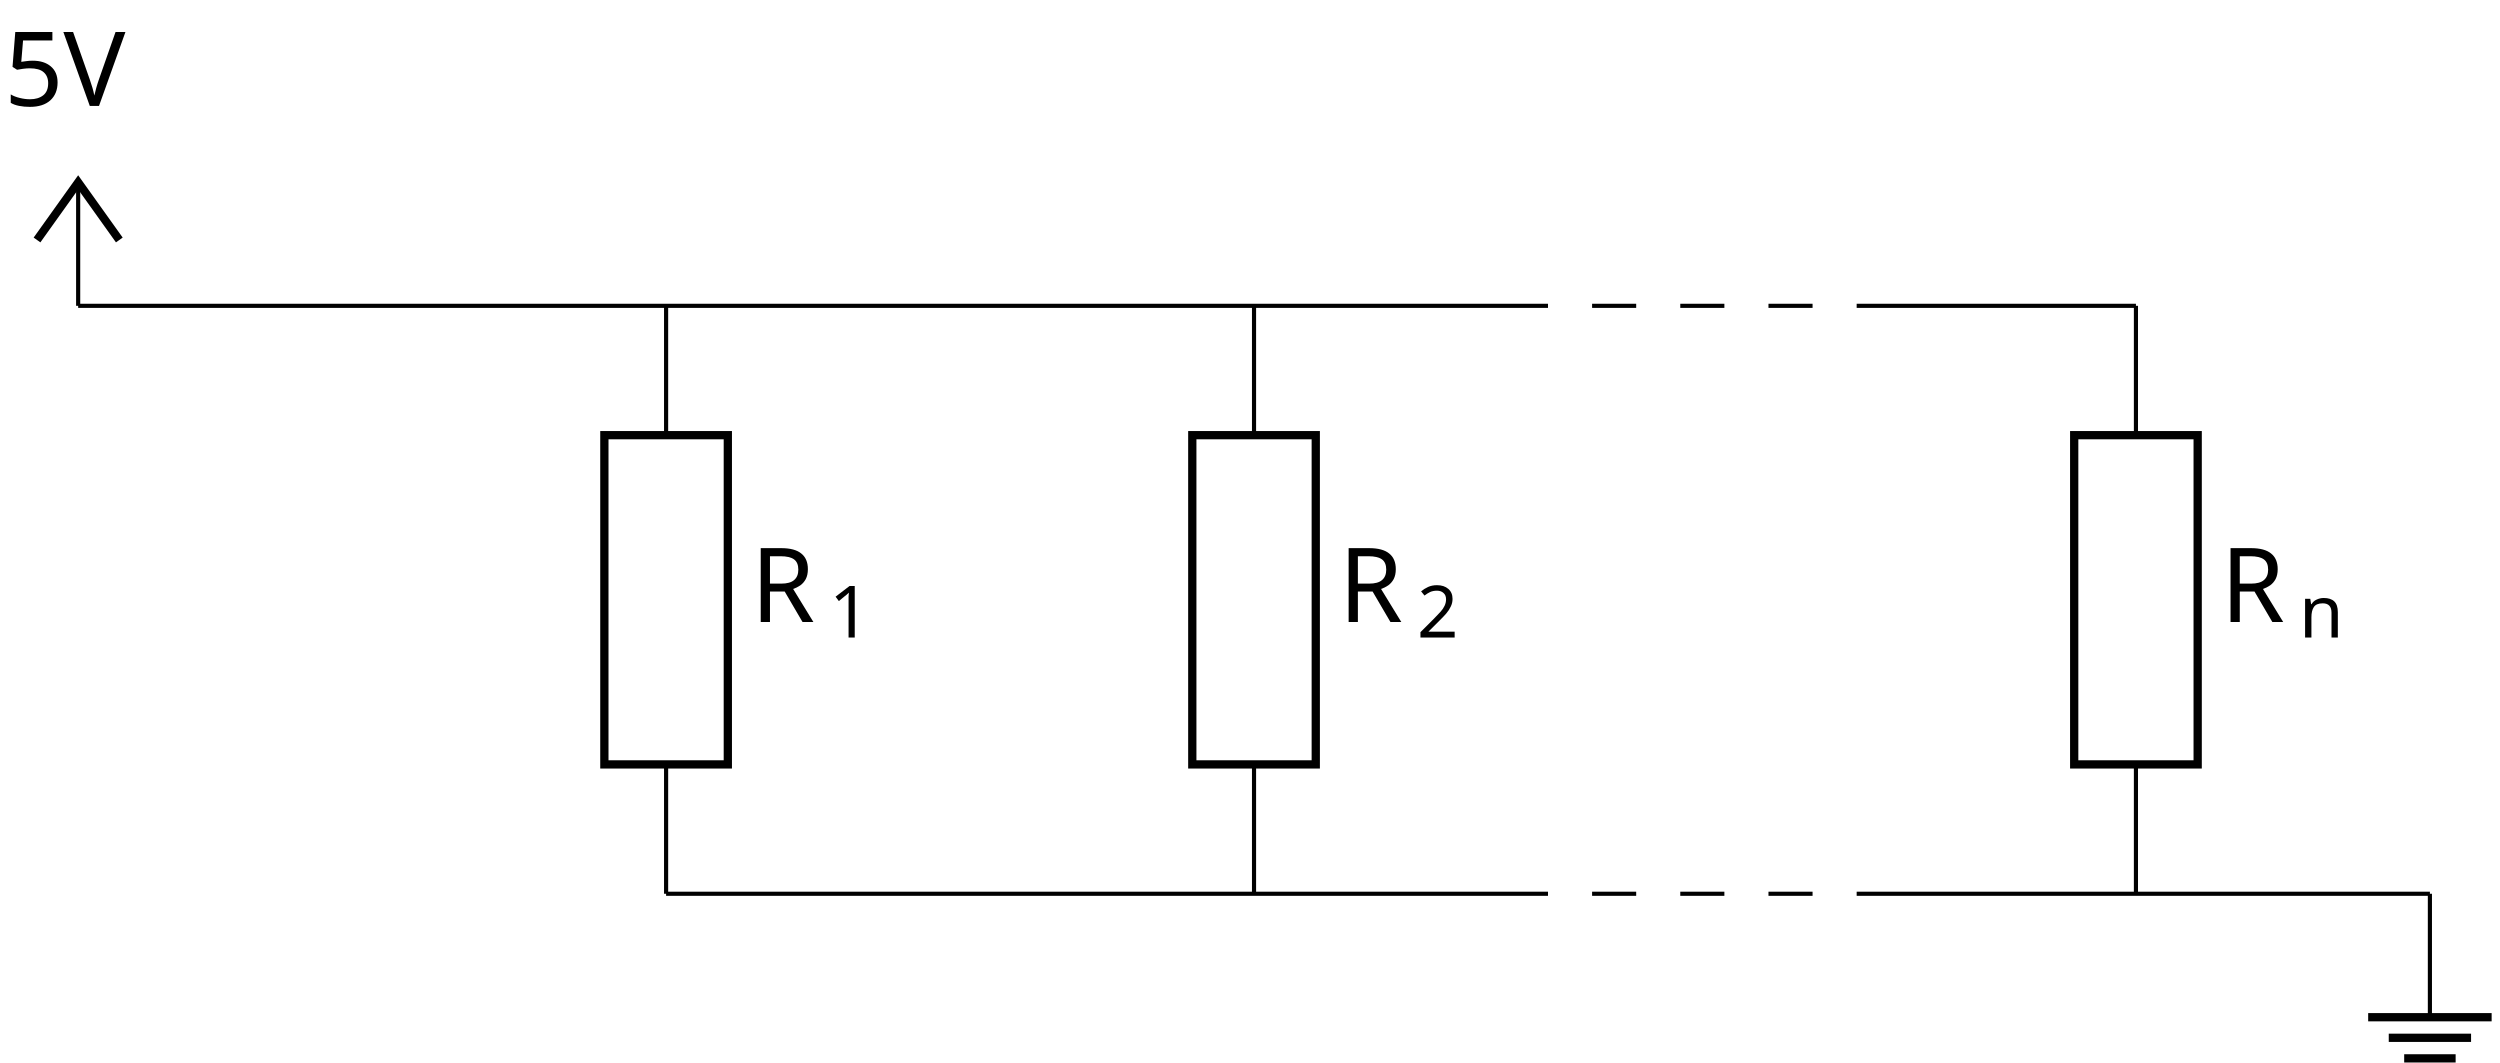
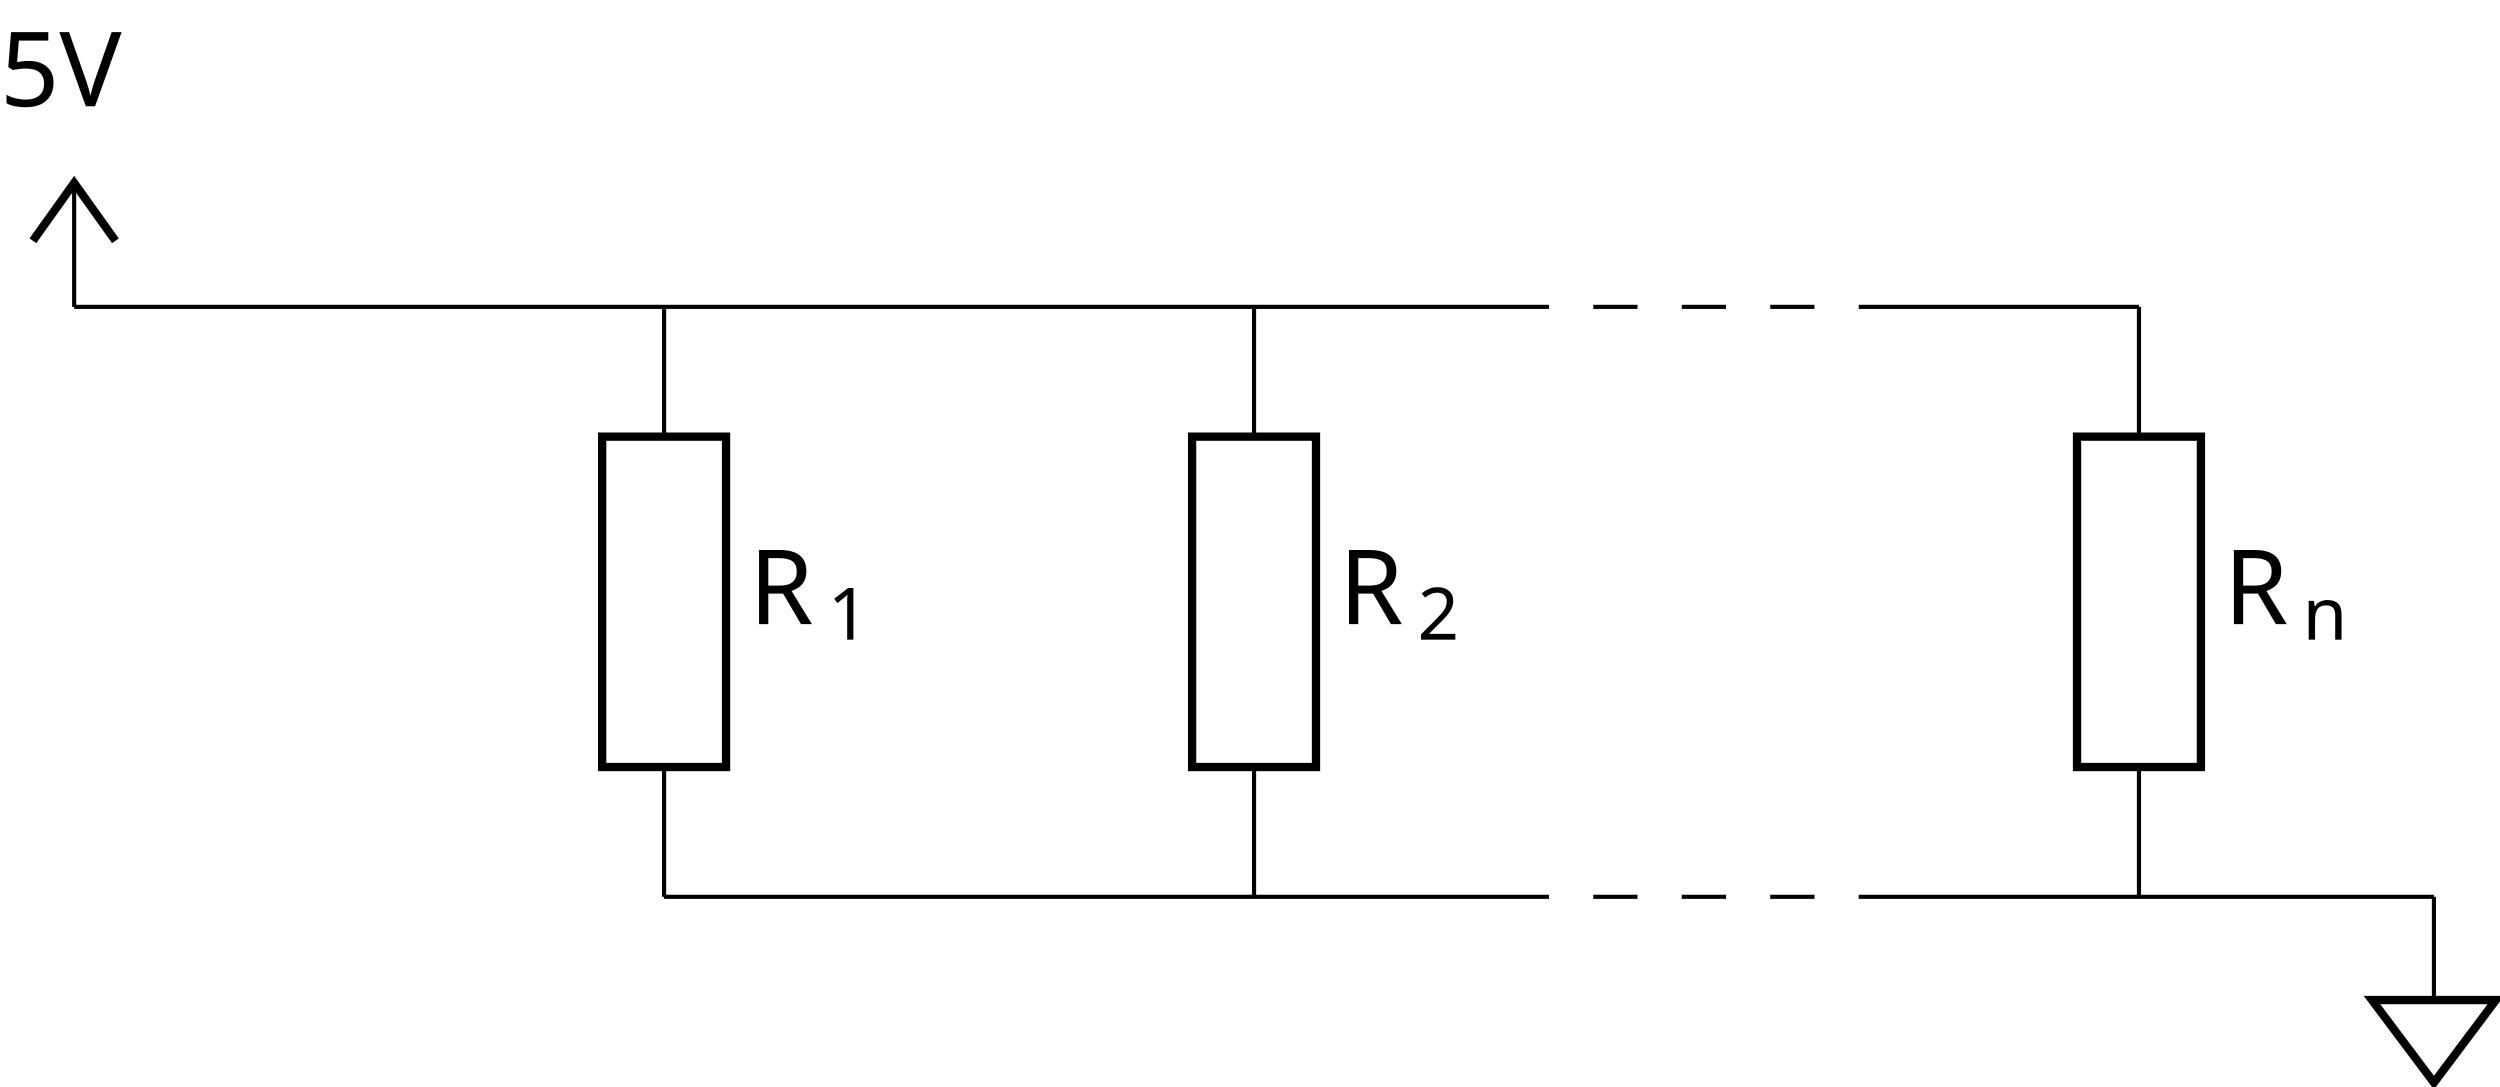
- <svg xmlns="http://www.w3.org/2000/svg" version="1.1" id="svg4467" width="640" height="272" viewBox="0 0 320.332 136.607">
-   <defs id="defs4471" />
-   <g id="g4475" transform="matrix(1.333333,0,0,-1.333333,9.501333,39.32001)">
-     <g id="g4477">
-       <g id="g4479">
-         <path d="m 0,0 h 70.867 m 0,0 h 70.867 m 4.252,0 h 2.126 m 0,0 h 2.126 M 154.49,0 h 2.126 m 0,0 h 2.126 m 4.252,0 h 2.126 m 0,0 h 2.126 m 4.252,0 h 13.465 m 0,0 h 13.465" style="fill:none;stroke:#000000;stroke-width:0.399;stroke-linecap:butt;stroke-linejoin:miter;stroke-miterlimit:10;stroke-dasharray:none;stroke-opacity:1" id="path4481" />
-         <g id="g4483">
-           <g id="g4485">
-             <g id="g4487">
-               <path d="M -3.968,6.35 0,11.905 3.968,6.35" style="fill:none;stroke:#000000;stroke-width:0.797;stroke-linecap:butt;stroke-linejoin:miter;stroke-miterlimit:10;stroke-dasharray:none;stroke-opacity:1" id="path4489" />
-               <path d="M 0,0 V 11.905" style="fill:none;stroke:#000000;stroke-width:0.399;stroke-linecap:butt;stroke-linejoin:miter;stroke-miterlimit:10;stroke-dasharray:none;stroke-opacity:1" id="path4491" />
-             </g>
-           </g>
-           <g id="g4493" transform="translate(-7.126,19.278)">
-             <g id="g4495">
-               <g id="g4497" transform="translate(0,-92.243)">
-                 <text xml:space="preserve" transform="matrix(1,0,0,-1,0,92.243)" style="font-variant:normal;font-weight:normal;font-size:9.963px;font-family:CMR10;-inkscape-font-specification:CMR10;writing-mode:lr-tb;fill:#000000;fill-opacity:1;fill-rule:nonzero;stroke:none" id="text4501">
-                   <tspan x="0 6.645" y="0" id="tspan4499">5V</tspan>
-                 </text>
-                 <g id="g4503" transform="translate(0,92.243)" />
-               </g>
-             </g>
-             <g id="g4505" transform="translate(7.126,-19.278)" />
-           </g>
-         </g>
-         <g id="g4507" />
-         <g id="g4509" />
-         <g id="g4511">
-           <g id="g4513" />
-           <g id="g4515" transform="translate(70.866)">
-             <g id="g4517" />
-             <g id="g4519" transform="translate(-70.866)" />
-           </g>
-         </g>
-         <g id="g4521" />
-         <g id="g4523" />
-         <g id="g4525" />
-         <g id="g4527" />
-         <g id="g4529">
-           <g id="g4531" />
-           <g id="g4533" transform="translate(148.11)">
-             <g id="g4535" />
-             <g id="g4537" transform="translate(-148.11)" />
-           </g>
-         </g>
-         <g id="g4539" />
-         <g id="g4541" />
-         <g id="g4543" />
-         <g id="g4545" />
-         <g id="g4547">
-           <g id="g4549" />
-           <g id="g4551" transform="translate(156.614)">
-             <g id="g4553" />
-             <g id="g4555" transform="translate(-156.614)" />
-           </g>
-         </g>
-         <g id="g4557" />
-         <g id="g4559" />
-         <g id="g4561" />
-         <g id="g4563" />
-         <g id="g4565">
-           <g id="g4567" />
-           <g id="g4569" transform="translate(165.118)">
-             <g id="g4571" />
-             <g id="g4573" transform="translate(-165.118)" />
-           </g>
-         </g>
-         <g id="g4575" />
-         <g id="g4577" />
-         <g id="g4579" />
-         <g id="g4581" />
-         <g id="g4583">
-           <g id="g4585" />
-           <g id="g4587" transform="translate(184.961)">
-             <g id="g4589" />
-             <g id="g4591" transform="translate(-184.961)" />
-           </g>
-         </g>
-         <g id="g4593" />
-         <g id="g4595" />
-         <path d="m 56.694,-56.694 h 42.52 m 0,0 h 42.52 m 4.252,0 h 2.126 m 0,0 h 2.126 m 4.252,0 h 2.126 m 0,0 h 2.126 m 4.252,0 h 2.126 m 0,0 h 2.126 m 4.252,0 h 27.638 m 0,0 h 27.638" style="fill:none;stroke:#000000;stroke-width:0.399;stroke-linecap:butt;stroke-linejoin:miter;stroke-miterlimit:10;stroke-dasharray:none;stroke-opacity:1" id="path4597" />
-         <g id="g4599" />
-         <g id="g4601" />
-         <g id="g4603">
-           <g id="g4605" />
-           <g id="g4607" transform="translate(99.213,-56.693)">
-             <g id="g4609" />
-             <g id="g4611" transform="translate(-99.213,56.693)" />
-           </g>
-         </g>
-         <g id="g4613" />
-         <g id="g4615" />
-         <g id="g4617" />
-         <g id="g4619" />
-         <g id="g4621">
-           <g id="g4623" />
-           <g id="g4625" transform="translate(148.11,-56.693)">
-             <g id="g4627" />
-             <g id="g4629" transform="translate(-148.11,56.693)" />
-           </g>
-         </g>
-         <g id="g4631" />
-         <g id="g4633" />
-         <g id="g4635" />
-         <g id="g4637" />
-         <g id="g4639">
-           <g id="g4641" />
-           <g id="g4643" transform="translate(156.614,-56.693)">
-             <g id="g4645" />
-             <g id="g4647" transform="translate(-156.614,56.693)" />
-           </g>
-         </g>
-         <g id="g4649" />
-         <g id="g4651" />
-         <g id="g4653" />
-         <g id="g4655" />
-         <g id="g4657">
-           <g id="g4659" />
-           <g id="g4661" transform="translate(165.118,-56.693)">
-             <g id="g4663" />
-             <g id="g4665" transform="translate(-165.118,56.693)" />
-           </g>
-         </g>
-         <g id="g4667" />
-         <g id="g4669" />
-         <g id="g4671" />
-         <g id="g4673" />
-         <g id="g4675">
-           <g id="g4677" />
-           <g id="g4679" transform="translate(199.134,-56.693)">
-             <g id="g4681" />
-             <g id="g4683" transform="translate(-199.134,56.693)" />
-           </g>
-         </g>
-         <g id="g4685" />
-         <g id="g4687" />
-         <g id="g4689">
-           <g id="g4691">
-             <g id="g4693">
-               <path d="M 226.774,-56.694 V -68.599" style="fill:none;stroke:#000000;stroke-width:0.399;stroke-linecap:butt;stroke-linejoin:miter;stroke-miterlimit:10;stroke-dasharray:none;stroke-opacity:1" id="path4695" />
-               <path d="m 220.822,-68.599 h 11.906 m -9.921,-1.984 h 7.937 m -6.449,-1.984 h 4.961" style="fill:none;stroke:#000000;stroke-width:0.797;stroke-linecap:butt;stroke-linejoin:miter;stroke-miterlimit:10;stroke-dasharray:none;stroke-opacity:1" id="path4697" />
-             </g>
-           </g>
-           <g id="g4699" transform="translate(226.772,-56.693)">
-             <g id="g4701" />
-             <g id="g4703" transform="translate(-226.772,56.693)" />
-           </g>
-         </g>
-         <path d="m 56.694,0 v -12.473 m 0,-31.748 v -12.473" style="fill:none;stroke:#000000;stroke-width:0.399;stroke-linecap:butt;stroke-linejoin:miter;stroke-miterlimit:10;stroke-dasharray:none;stroke-opacity:1" id="path4705" />
-         <g id="g4707" />
-         <g id="g4709" />
-         <g id="g4711">
-           <g id="g4713">
-             <path d="m 50.741,-44.221 v 31.748 H 62.646 V -44.221 Z" style="fill:none;stroke:#000000;stroke-width:0.797;stroke-linecap:butt;stroke-linejoin:miter;stroke-miterlimit:10;stroke-dasharray:none;stroke-opacity:1" id="path4715" />
-           </g>
-           <g id="g4717" transform="rotate(-90,14.1735,-42.5195)">
-             <g id="g4719" />
-             <g id="g4721" transform="translate(-56.693,28.346)" />
-           </g>
-         </g>
-         <g id="g4723" />
-         <g id="g4725" />
-         <g id="g4727" />
-         <g id="g4729">
-           <g id="g4731" transform="translate(64.85,-30.491)">
-             <g id="g4733">
-               <g id="g4735" transform="translate(-71.976,-42.474)">
-                 <text xml:space="preserve" transform="matrix(1,0,0,-1,71.976,42.474)" style="font-variant:normal;font-weight:normal;font-size:9.963px;font-family:CMMI10;-inkscape-font-specification:CMMI10;writing-mode:lr-tb;fill:#000000;fill-opacity:1;fill-rule:nonzero;stroke:none" id="text4739">
-                   <tspan x="0" y="0" id="tspan4737">R</tspan>
-                 </text>
-                 <text xml:space="preserve" transform="matrix(1,0,0,-1,79.54,40.98)" style="font-variant:normal;font-weight:normal;font-size:6.974px;font-family:CMR7;-inkscape-font-specification:CMR7;writing-mode:lr-tb;fill:#000000;fill-opacity:1;fill-rule:nonzero;stroke:none" id="text4743">
-                   <tspan x="0" y="0" id="tspan4741">1</tspan>
-                 </text>
-                 <g id="g4745" transform="translate(71.976,42.474)" />
-               </g>
-             </g>
-             <g id="g4747" transform="translate(-64.85,30.491)" />
-           </g>
-         </g>
-         <path d="m 113.387,0 v -12.473 m 0,-31.748 v -12.473" style="fill:none;stroke:#000000;stroke-width:0.399;stroke-linecap:butt;stroke-linejoin:miter;stroke-miterlimit:10;stroke-dasharray:none;stroke-opacity:1" id="path4749" />
-         <g id="g4751" />
-         <g id="g4753" />
-         <g id="g4755">
-           <g id="g4757">
-             <path d="m 107.434,-44.221 v 31.748 h 11.906 V -44.221 Z" style="fill:none;stroke:#000000;stroke-width:0.797;stroke-linecap:butt;stroke-linejoin:miter;stroke-miterlimit:10;stroke-dasharray:none;stroke-opacity:1" id="path4759" />
-           </g>
-           <g id="g4761" transform="rotate(-90,42.52,-70.866)">
-             <g id="g4763" />
-             <g id="g4765" transform="translate(-113.386,28.346)" />
-           </g>
-         </g>
-         <g id="g4767" />
-         <g id="g4769" />
-         <g id="g4771" />
-         <g id="g4773">
-           <g id="g4775" transform="translate(121.542,-30.491)">
-             <g id="g4777">
-               <g id="g4779" transform="translate(-128.668,-42.474)">
-                 <text xml:space="preserve" transform="matrix(1,0,0,-1,128.668,42.474)" style="font-variant:normal;font-weight:normal;font-size:9.963px;font-family:CMMI10;-inkscape-font-specification:CMMI10;writing-mode:lr-tb;fill:#000000;fill-opacity:1;fill-rule:nonzero;stroke:none" id="text4783">
-                   <tspan x="0" y="0" id="tspan4781">R</tspan>
-                 </text>
-                 <text xml:space="preserve" transform="matrix(1,0,0,-1,136.233,40.98)" style="font-variant:normal;font-weight:normal;font-size:6.974px;font-family:CMR7;-inkscape-font-specification:CMR7;writing-mode:lr-tb;fill:#000000;fill-opacity:1;fill-rule:nonzero;stroke:none" id="text4787">
-                   <tspan x="0" y="0" id="tspan4785">2</tspan>
-                 </text>
-                 <g id="g4789" transform="translate(128.668,42.474)" />
-               </g>
-             </g>
-             <g id="g4791" transform="translate(-121.542,30.491)" />
-           </g>
-         </g>
-         <path d="m 198.428,0 -2e-5,-12.473 m 0,-31.748 2e-5,-12.473" style="fill:none;stroke:#000000;stroke-width:0.399;stroke-linecap:butt;stroke-linejoin:miter;stroke-miterlimit:10;stroke-dasharray:none;stroke-opacity:1" id="path4793" />
-         <g id="g4795" />
-         <g id="g4797" />
-         <g id="g4799">
-           <g id="g4801">
-             <path d="m 192.475,-44.221 v 31.748 h 11.906 V -44.221 Z" style="fill:none;stroke:#000000;stroke-width:0.797;stroke-linecap:butt;stroke-linejoin:miter;stroke-miterlimit:10;stroke-dasharray:none;stroke-opacity:1" id="path4803" />
-           </g>
-           <g id="g4805" transform="rotate(-90,85.0395,-113.3855)">
-             <g id="g4807" />
-             <g id="g4809" transform="translate(-198.425,28.346)" />
-           </g>
-         </g>
-         <g id="g4811" />
-         <g id="g4813" />
-         <g id="g4815" />
-         <g id="g4817">
-           <g id="g4819" transform="translate(206.582,-30.491)">
-             <g id="g4821">
-               <g id="g4823" transform="translate(-213.708,-42.474)">
-                 <text xml:space="preserve" transform="matrix(1,0,0,-1,213.708,42.474)" style="font-variant:normal;font-weight:normal;font-size:9.963px;font-family:CMMI10;-inkscape-font-specification:CMMI10;writing-mode:lr-tb;fill:#000000;fill-opacity:1;fill-rule:nonzero;stroke:none" id="text4827">
-                   <tspan x="0" y="0" id="tspan4825">R</tspan>
-                 </text>
-                 <text xml:space="preserve" transform="matrix(1,0,0,-1,221.272,40.98)" style="font-variant:normal;font-weight:normal;font-size:6.974px;font-family:CMMI7;-inkscape-font-specification:CMMI7;writing-mode:lr-tb;fill:#000000;fill-opacity:1;fill-rule:nonzero;stroke:none" id="text4831">
-                   <tspan x="0" y="0" id="tspan4829">n</tspan>
-                 </text>
-                 <g id="g4833" transform="translate(213.708,42.474)" />
-               </g>
-             </g>
-             <g id="g4835" transform="translate(-206.582,30.491)" />
+ <svg xmlns="http://www.w3.org/2000/svg" version="1.1" id="svg2" width="320.332" height="139.252" viewBox="0 0 320.332 139.252">
+   <defs id="defs6" />
+   <g id="g10" transform="matrix(1.333333,0,0,-1.333333,9.501333,39.31867)">
+     <g id="g12">
+       <g id="g14">
+         <path d="m 0,0 h 70.867 m 0,0 h 70.867 m 4.252,0 h 2.126 m 0,0 h 2.126 M 154.49,0 h 2.126 m 0,0 h 2.126 m 4.252,0 h 2.126 m 0,0 h 2.126 m 4.252,0 h 13.465 m 0,0 h 13.465" style="fill:none;stroke:#000000;stroke-width:0.399;stroke-linecap:butt;stroke-linejoin:miter;stroke-miterlimit:10;stroke-dasharray:none;stroke-opacity:1" id="path16" />
+         <g id="g18">
+           <g id="g20">
+             <g id="g22">
+               <path d="M -3.968,6.35 0,11.905 3.968,6.35" style="fill:none;stroke:#000000;stroke-width:0.797;stroke-linecap:butt;stroke-linejoin:miter;stroke-miterlimit:10;stroke-dasharray:none;stroke-opacity:1" id="path24" />
+               <path d="M 0,0 V 11.905" style="fill:none;stroke:#000000;stroke-width:0.399;stroke-linecap:butt;stroke-linejoin:miter;stroke-miterlimit:10;stroke-dasharray:none;stroke-opacity:1" id="path26" />
+             </g>
+           </g>
+           <g id="g28" transform="translate(-7.126,19.277)">
+             <g id="g30">
+               <g id="g32" transform="translate(0,-94.227)">
+                 <text xml:space="preserve" transform="matrix(1,0,0,-1,0,94.227)" style="font-variant:normal;font-weight:normal;font-size:9.963px;font-family:CMR10;-inkscape-font-specification:CMR10;writing-mode:lr-tb;fill:#000000;fill-opacity:1;fill-rule:nonzero;stroke:none" id="text36">
+                   <tspan x="0 6.645" y="0" id="tspan34">5V</tspan>
+                 </text>
+                 <g id="g38" transform="translate(0,94.227)" />
+               </g>
+             </g>
+             <g id="g40" transform="translate(7.126,-19.277)" />
+           </g>
+         </g>
+         <g id="g42" />
+         <g id="g44" />
+         <g id="g46">
+           <g id="g48" />
+           <g id="g50" transform="translate(70.866)">
+             <g id="g52" />
+             <g id="g54" transform="translate(-70.866)" />
+           </g>
+         </g>
+         <g id="g56" />
+         <g id="g58" />
+         <g id="g60" />
+         <g id="g62" />
+         <g id="g64">
+           <g id="g66" />
+           <g id="g68" transform="translate(148.11)">
+             <g id="g70" />
+             <g id="g72" transform="translate(-148.11)" />
+           </g>
+         </g>
+         <g id="g74" />
+         <g id="g76" />
+         <g id="g78" />
+         <g id="g80" />
+         <g id="g82">
+           <g id="g84" />
+           <g id="g86" transform="translate(156.614)">
+             <g id="g88" />
+             <g id="g90" transform="translate(-156.614)" />
+           </g>
+         </g>
+         <g id="g92" />
+         <g id="g94" />
+         <g id="g96" />
+         <g id="g98" />
+         <g id="g100">
+           <g id="g102" />
+           <g id="g104" transform="translate(165.118)">
+             <g id="g106" />
+             <g id="g108" transform="translate(-165.118)" />
+           </g>
+         </g>
+         <g id="g110" />
+         <g id="g112" />
+         <g id="g114" />
+         <g id="g116" />
+         <g id="g118">
+           <g id="g120" />
+           <g id="g122" transform="translate(184.961)">
+             <g id="g124" />
+             <g id="g126" transform="translate(-184.961)" />
+           </g>
+         </g>
+         <g id="g128" />
+         <g id="g130" />
+         <path d="m 56.694,-56.694 h 42.52 m 0,0 h 42.52 m 4.252,0 h 2.126 m 0,0 h 2.126 m 4.252,0 h 2.126 m 0,0 h 2.126 m 4.252,0 h 2.126 m 0,0 h 2.126 m 4.252,0 h 27.638 m 0,0 h 27.638" style="fill:none;stroke:#000000;stroke-width:0.399;stroke-linecap:butt;stroke-linejoin:miter;stroke-miterlimit:10;stroke-dasharray:none;stroke-opacity:1" id="path132" />
+         <g id="g134" />
+         <g id="g136" />
+         <g id="g138">
+           <g id="g140" />
+           <g id="g142" transform="translate(99.213,-56.693)">
+             <g id="g144" />
+             <g id="g146" transform="translate(-99.213,56.693)" />
+           </g>
+         </g>
+         <g id="g148" />
+         <g id="g150" />
+         <g id="g152" />
+         <g id="g154" />
+         <g id="g156">
+           <g id="g158" />
+           <g id="g160" transform="translate(148.11,-56.693)">
+             <g id="g162" />
+             <g id="g164" transform="translate(-148.11,56.693)" />
+           </g>
+         </g>
+         <g id="g166" />
+         <g id="g168" />
+         <g id="g170" />
+         <g id="g172" />
+         <g id="g174">
+           <g id="g176" />
+           <g id="g178" transform="translate(156.614,-56.693)">
+             <g id="g180" />
+             <g id="g182" transform="translate(-156.614,56.693)" />
+           </g>
+         </g>
+         <g id="g184" />
+         <g id="g186" />
+         <g id="g188" />
+         <g id="g190" />
+         <g id="g192">
+           <g id="g194" />
+           <g id="g196" transform="translate(165.118,-56.693)">
+             <g id="g198" />
+             <g id="g200" transform="translate(-165.118,56.693)" />
+           </g>
+         </g>
+         <g id="g202" />
+         <g id="g204" />
+         <g id="g206" />
+         <g id="g208" />
+         <g id="g210">
+           <g id="g212" />
+           <g id="g214" transform="translate(199.134,-56.693)">
+             <g id="g216" />
+             <g id="g218" transform="translate(-199.134,56.693)" />
+           </g>
+         </g>
+         <g id="g220" />
+         <g id="g222" />
+         <g id="g224">
+           <g id="g226">
+             <g id="g228">
+               <path d="m 226.774,-56.694 v -9.921" style="fill:none;stroke:#000000;stroke-width:0.399;stroke-linecap:butt;stroke-linejoin:miter;stroke-miterlimit:10;stroke-dasharray:none;stroke-opacity:1" id="path230" />
+               <path d="m 220.822,-66.615 h 11.906 l -5.953,-7.937 z" style="fill:none;stroke:#000000;stroke-width:0.797;stroke-linecap:butt;stroke-linejoin:miter;stroke-miterlimit:10;stroke-dasharray:none;stroke-opacity:1" id="path232" />
+             </g>
+           </g>
+           <g id="g234" transform="translate(226.772,-56.693)">
+             <g id="g236" />
+             <g id="g238" transform="translate(-226.772,56.693)" />
+           </g>
+         </g>
+         <path d="m 56.694,0 v -12.473 m 0,-31.748 v -12.473" style="fill:none;stroke:#000000;stroke-width:0.399;stroke-linecap:butt;stroke-linejoin:miter;stroke-miterlimit:10;stroke-dasharray:none;stroke-opacity:1" id="path240" />
+         <g id="g242" />
+         <g id="g244" />
+         <g id="g246">
+           <g id="g248">
+             <path d="m 50.741,-44.221 v 31.748 H 62.646 V -44.221 Z" style="fill:none;stroke:#000000;stroke-width:0.797;stroke-linecap:butt;stroke-linejoin:miter;stroke-miterlimit:10;stroke-dasharray:none;stroke-opacity:1" id="path250" />
+           </g>
+           <g id="g252" transform="rotate(-90,14.173,-42.52)">
+             <g id="g254" />
+             <g id="g256" transform="translate(-56.693,28.347)" />
+           </g>
+         </g>
+         <g id="g258" />
+         <g id="g260" />
+         <g id="g262" />
+         <g id="g264">
+           <g id="g266" transform="translate(64.85,-30.491)">
+             <g id="g268">
+               <g id="g270" transform="translate(-71.976,-44.459)">
+                 <text xml:space="preserve" transform="matrix(1,0,0,-1,71.976,44.459)" style="font-variant:normal;font-weight:normal;font-size:9.963px;font-family:CMMI10;-inkscape-font-specification:CMMI10;writing-mode:lr-tb;fill:#000000;fill-opacity:1;fill-rule:nonzero;stroke:none" id="text274">
+                   <tspan x="0" y="0" id="tspan272">R</tspan>
+                 </text>
+                 <text xml:space="preserve" transform="matrix(1,0,0,-1,79.54,42.964)" style="font-variant:normal;font-weight:normal;font-size:6.974px;font-family:CMR7;-inkscape-font-specification:CMR7;writing-mode:lr-tb;fill:#000000;fill-opacity:1;fill-rule:nonzero;stroke:none" id="text278">
+                   <tspan x="0" y="0" id="tspan276">1</tspan>
+                 </text>
+                 <g id="g280" transform="translate(71.976,44.459)" />
+               </g>
+             </g>
+             <g id="g282" transform="translate(-64.85,30.491)" />
+           </g>
+         </g>
+         <path d="m 113.387,0 v -12.473 m 0,-31.748 v -12.473" style="fill:none;stroke:#000000;stroke-width:0.399;stroke-linecap:butt;stroke-linejoin:miter;stroke-miterlimit:10;stroke-dasharray:none;stroke-opacity:1" id="path284" />
+         <g id="g286" />
+         <g id="g288" />
+         <g id="g290">
+           <g id="g292">
+             <path d="m 107.434,-44.221 v 31.748 h 11.906 V -44.221 Z" style="fill:none;stroke:#000000;stroke-width:0.797;stroke-linecap:butt;stroke-linejoin:miter;stroke-miterlimit:10;stroke-dasharray:none;stroke-opacity:1" id="path294" />
+           </g>
+           <g id="g296" transform="rotate(-90,42.5195,-70.8665)">
+             <g id="g298" />
+             <g id="g300" transform="translate(-113.386,28.347)" />
+           </g>
+         </g>
+         <g id="g302" />
+         <g id="g304" />
+         <g id="g306" />
+         <g id="g308">
+           <g id="g310" transform="translate(121.542,-30.491)">
+             <g id="g312">
+               <g id="g314" transform="translate(-128.668,-44.459)">
+                 <text xml:space="preserve" transform="matrix(1,0,0,-1,128.668,44.459)" style="font-variant:normal;font-weight:normal;font-size:9.963px;font-family:CMMI10;-inkscape-font-specification:CMMI10;writing-mode:lr-tb;fill:#000000;fill-opacity:1;fill-rule:nonzero;stroke:none" id="text318">
+                   <tspan x="0" y="0" id="tspan316">R</tspan>
+                 </text>
+                 <text xml:space="preserve" transform="matrix(1,0,0,-1,136.233,42.964)" style="font-variant:normal;font-weight:normal;font-size:6.974px;font-family:CMR7;-inkscape-font-specification:CMR7;writing-mode:lr-tb;fill:#000000;fill-opacity:1;fill-rule:nonzero;stroke:none" id="text322">
+                   <tspan x="0" y="0" id="tspan320">2</tspan>
+                 </text>
+                 <g id="g324" transform="translate(128.668,44.459)" />
+               </g>
+             </g>
+             <g id="g326" transform="translate(-121.542,30.491)" />
+           </g>
+         </g>
+         <path d="m 198.428,0 -2e-5,-12.473 m 0,-31.748 2e-5,-12.473" style="fill:none;stroke:#000000;stroke-width:0.399;stroke-linecap:butt;stroke-linejoin:miter;stroke-miterlimit:10;stroke-dasharray:none;stroke-opacity:1" id="path328" />
+         <g id="g330" />
+         <g id="g332" />
+         <g id="g334">
+           <g id="g336">
+             <path d="m 192.475,-44.221 v 31.748 h 11.906 V -44.221 Z" style="fill:none;stroke:#000000;stroke-width:0.797;stroke-linecap:butt;stroke-linejoin:miter;stroke-miterlimit:10;stroke-dasharray:none;stroke-opacity:1" id="path338" />
+           </g>
+           <g id="g340" transform="rotate(-90,85.039,-113.386)">
+             <g id="g342" />
+             <g id="g344" transform="translate(-198.425,28.347)" />
+           </g>
+         </g>
+         <g id="g346" />
+         <g id="g348" />
+         <g id="g350" />
+         <g id="g352">
+           <g id="g354" transform="translate(206.582,-30.491)">
+             <g id="g356">
+               <g id="g358" transform="translate(-213.708,-44.459)">
+                 <text xml:space="preserve" transform="matrix(1,0,0,-1,213.708,44.459)" style="font-variant:normal;font-weight:normal;font-size:9.963px;font-family:CMMI10;-inkscape-font-specification:CMMI10;writing-mode:lr-tb;fill:#000000;fill-opacity:1;fill-rule:nonzero;stroke:none" id="text362">
+                   <tspan x="0" y="0" id="tspan360">R</tspan>
+                 </text>
+                 <text xml:space="preserve" transform="matrix(1,0,0,-1,221.272,42.964)" style="font-variant:normal;font-weight:normal;font-size:6.974px;font-family:CMMI7;-inkscape-font-specification:CMMI7;writing-mode:lr-tb;fill:#000000;fill-opacity:1;fill-rule:nonzero;stroke:none" id="text366">
+                   <tspan x="0" y="0" id="tspan364">n</tspan>
+                 </text>
+                 <g id="g368" transform="translate(213.708,44.459)" />
+               </g>
+             </g>
+             <g id="g370" transform="translate(-206.582,30.491)" />
          </g>
        </g>
      </g>
    </g>
  </g>
</svg>
